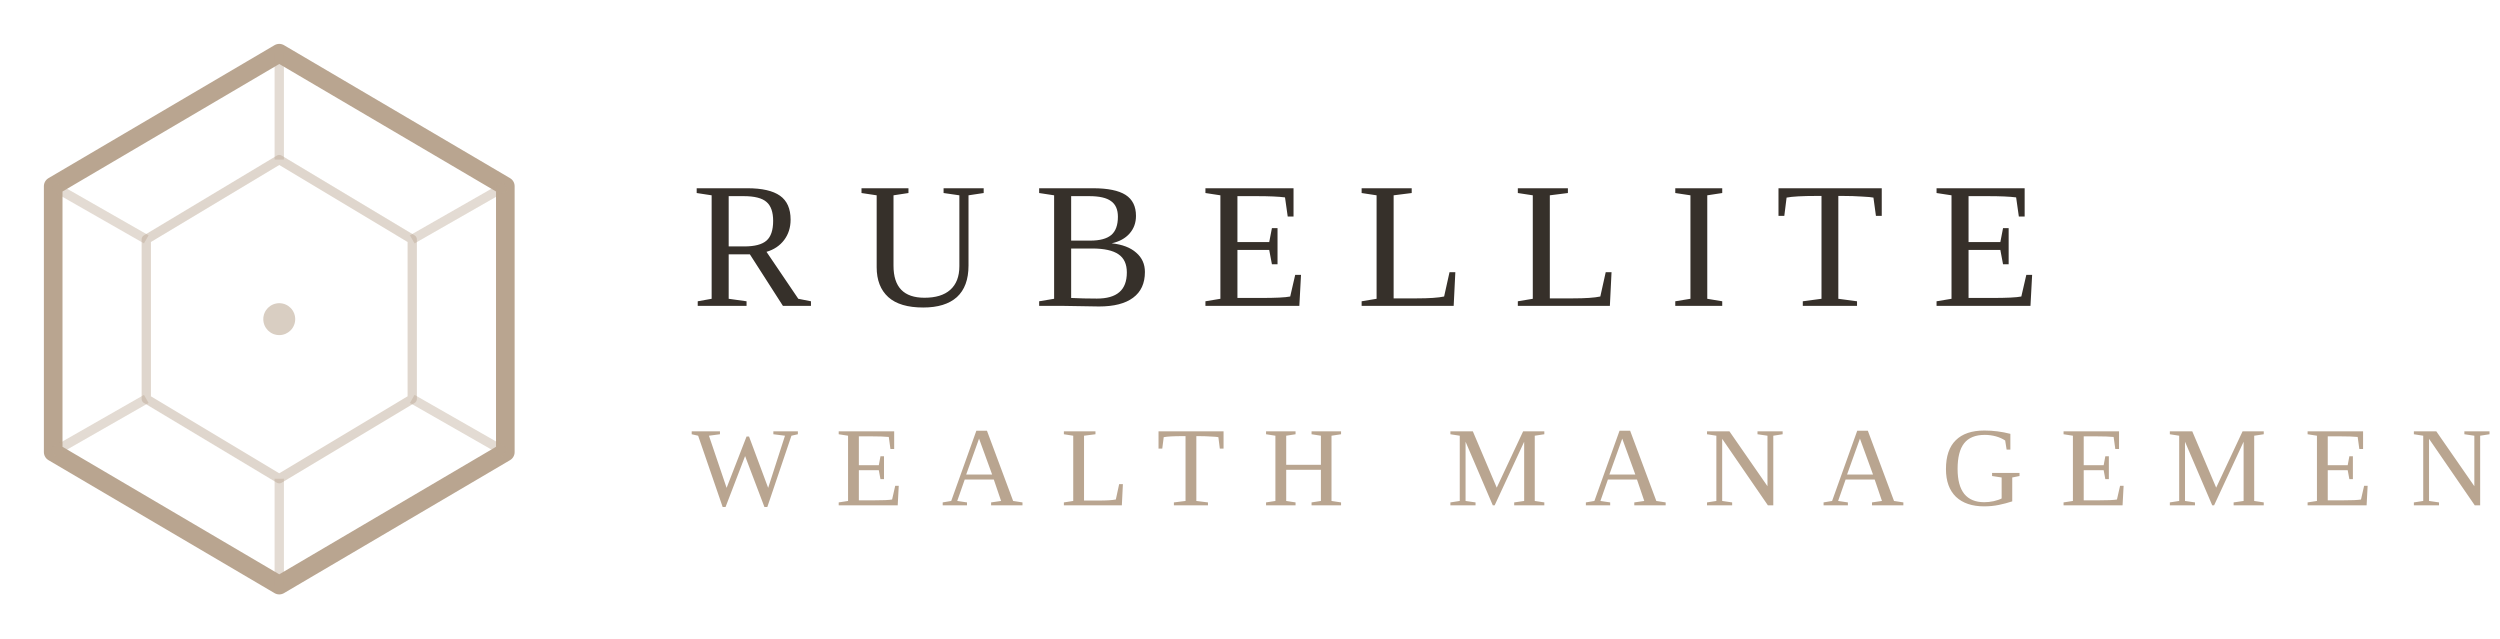
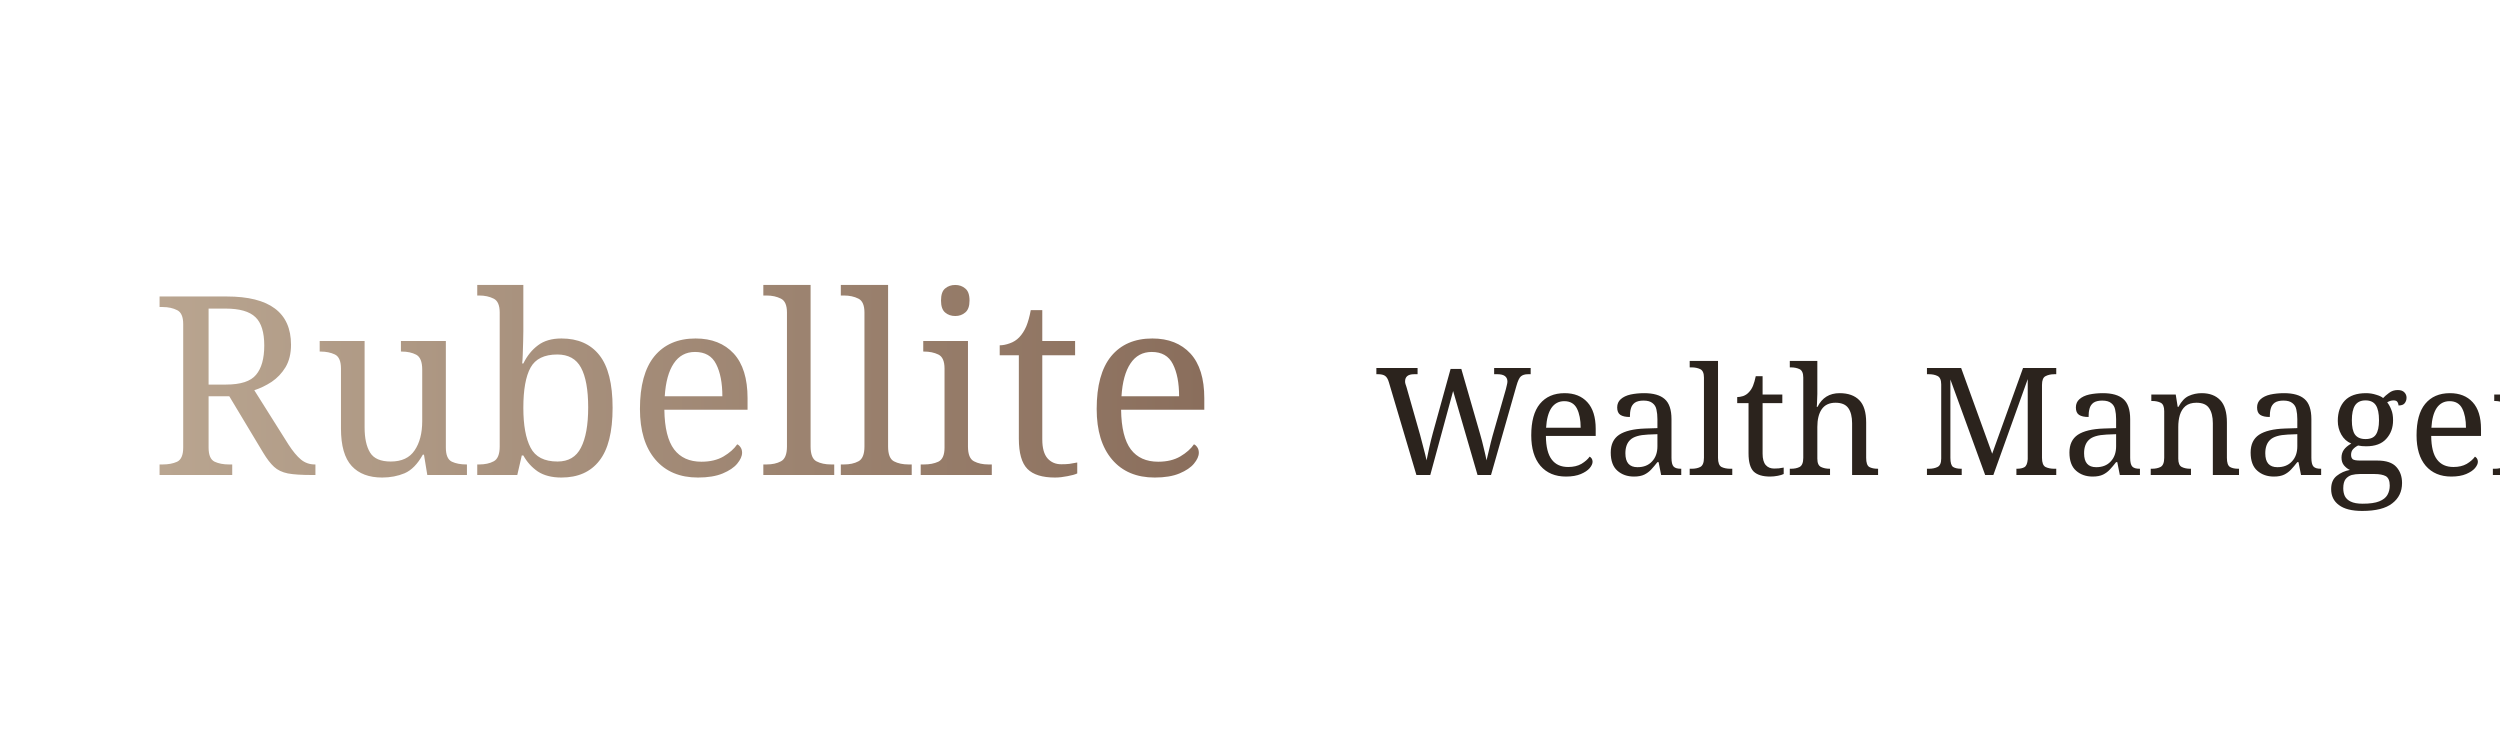
- <svg xmlns="http://www.w3.org/2000/svg" width="188" height="48" viewBox="0 0 188 48" fill="none" aria-label="Rubellite Wealth Management">
-   <g transform="translate(1, 4)">
-     <polygon points="20,0 37,10 37,30 20,40 3,30 3,10" fill="none" stroke="#B9A590" stroke-width="1.4" stroke-linejoin="round" />
-     <polygon points="20,8 30,14 30,26 20,32 10,26 10,14" fill="none" stroke="#B9A590" stroke-width="0.7" stroke-linejoin="round" opacity="0.45" />
-     <line x1="20" y1="0" x2="20" y2="8" stroke="#B9A590" stroke-width="0.7" opacity="0.4" />
-     <line x1="37" y1="10" x2="30" y2="14" stroke="#B9A590" stroke-width="0.7" opacity="0.4" />
-     <line x1="37" y1="30" x2="30" y2="26" stroke="#B9A590" stroke-width="0.7" opacity="0.4" />
-     <line x1="20" y1="40" x2="20" y2="32" stroke="#B9A590" stroke-width="0.7" opacity="0.4" />
-     <line x1="3" y1="30" x2="10" y2="26" stroke="#B9A590" stroke-width="0.7" opacity="0.4" />
-     <line x1="3" y1="10" x2="10" y2="14" stroke="#B9A590" stroke-width="0.7" opacity="0.4" />
-     <circle cx="20" cy="20" r="1.2" fill="#B9A590" opacity="0.55" />
-   </g>
-   <text x="52" y="23" font-family="Georgia, 'Times New Roman', serif" font-size="13.5" font-weight="400" letter-spacing="3.5" fill="#36302A">RUBELLITE</text>
-   <text x="52" y="38" font-family="Georgia, 'Times New Roman', serif" font-size="8.5" letter-spacing="2.8" fill="#B9A590">WEALTH MANAGEMENT</text>
+ <svg xmlns="http://www.w3.org/2000/svg" viewBox="0 0 200 60" role="img" aria-label="Rubellite Wealth Management">
+   <defs>
+     <linearGradient id="g" x1="0" x2="1">
+       <stop offset="0" stop-color="#B9A590" />
+       <stop offset="1" stop-color="#8A6E5C" />
+     </linearGradient>
+   </defs>
+   <rect width="200" height="60" fill="none" />
+   <text x="12" y="38" font-family="Fraunces, serif" font-size="20" fill="url(#g)">Rubellite</text>
+   <text x="110" y="38" font-family="EB Garamond, serif" font-size="12" fill="#2B231D">Wealth Management</text>
</svg>
